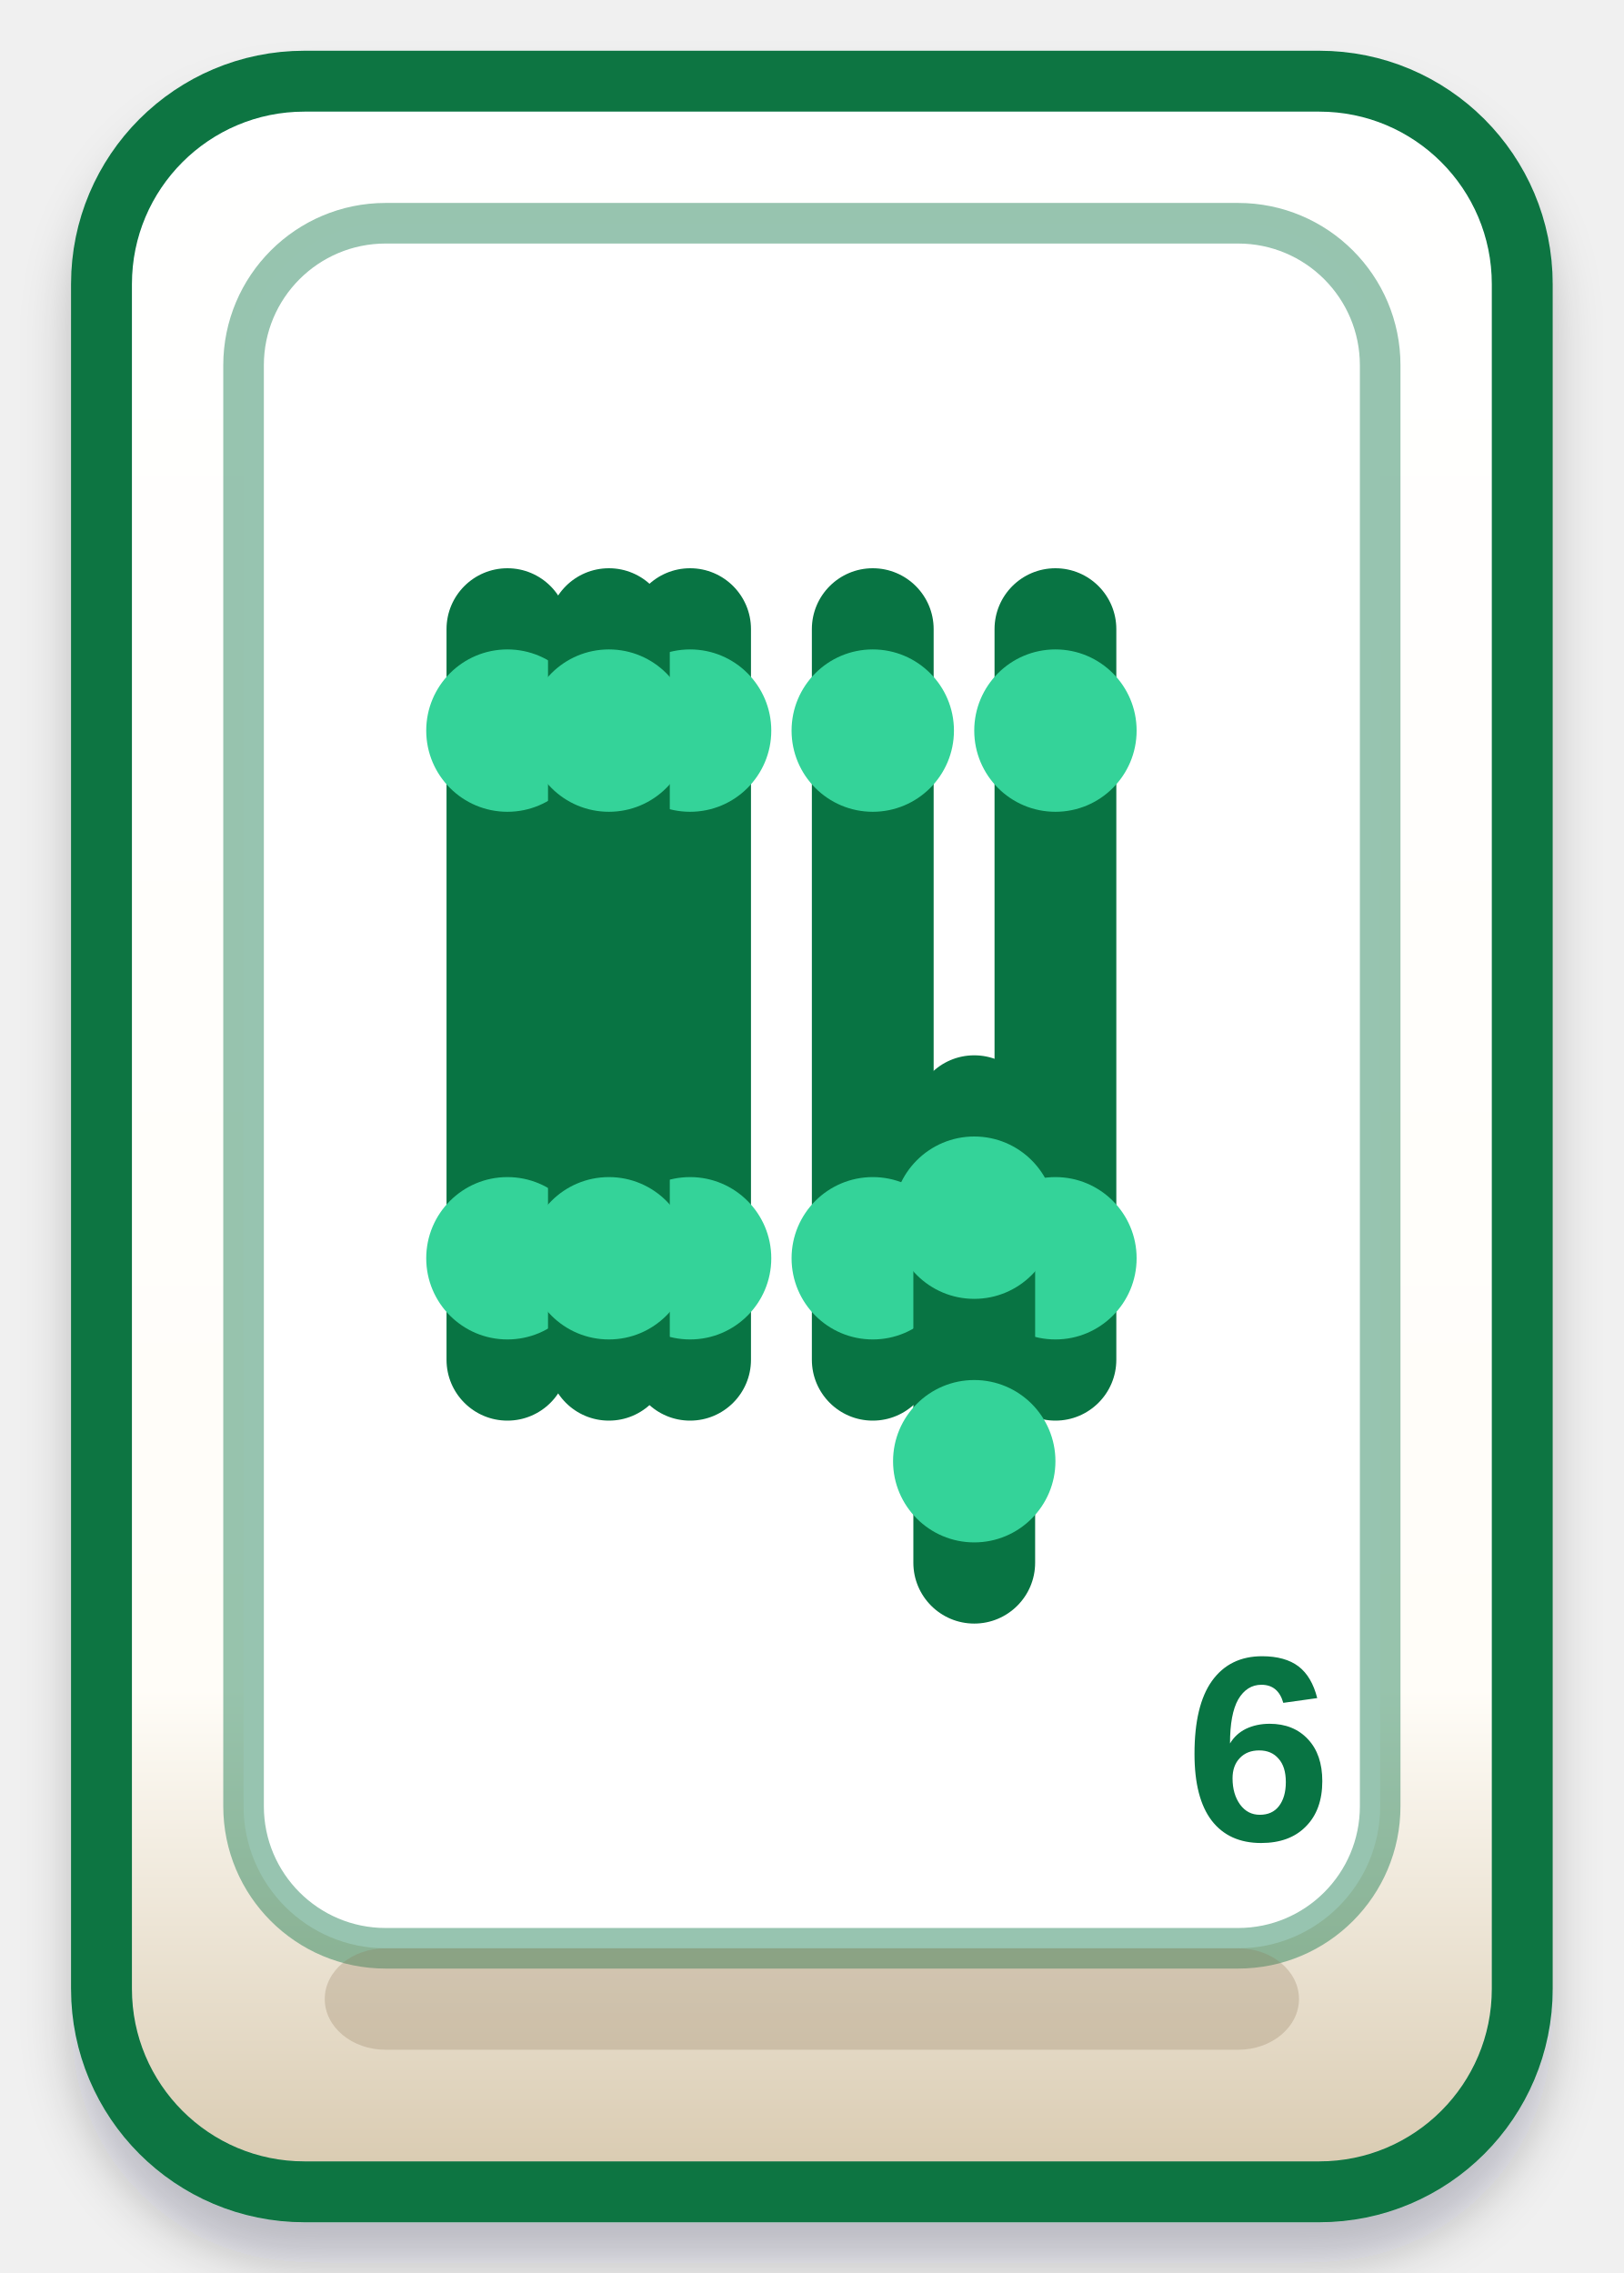
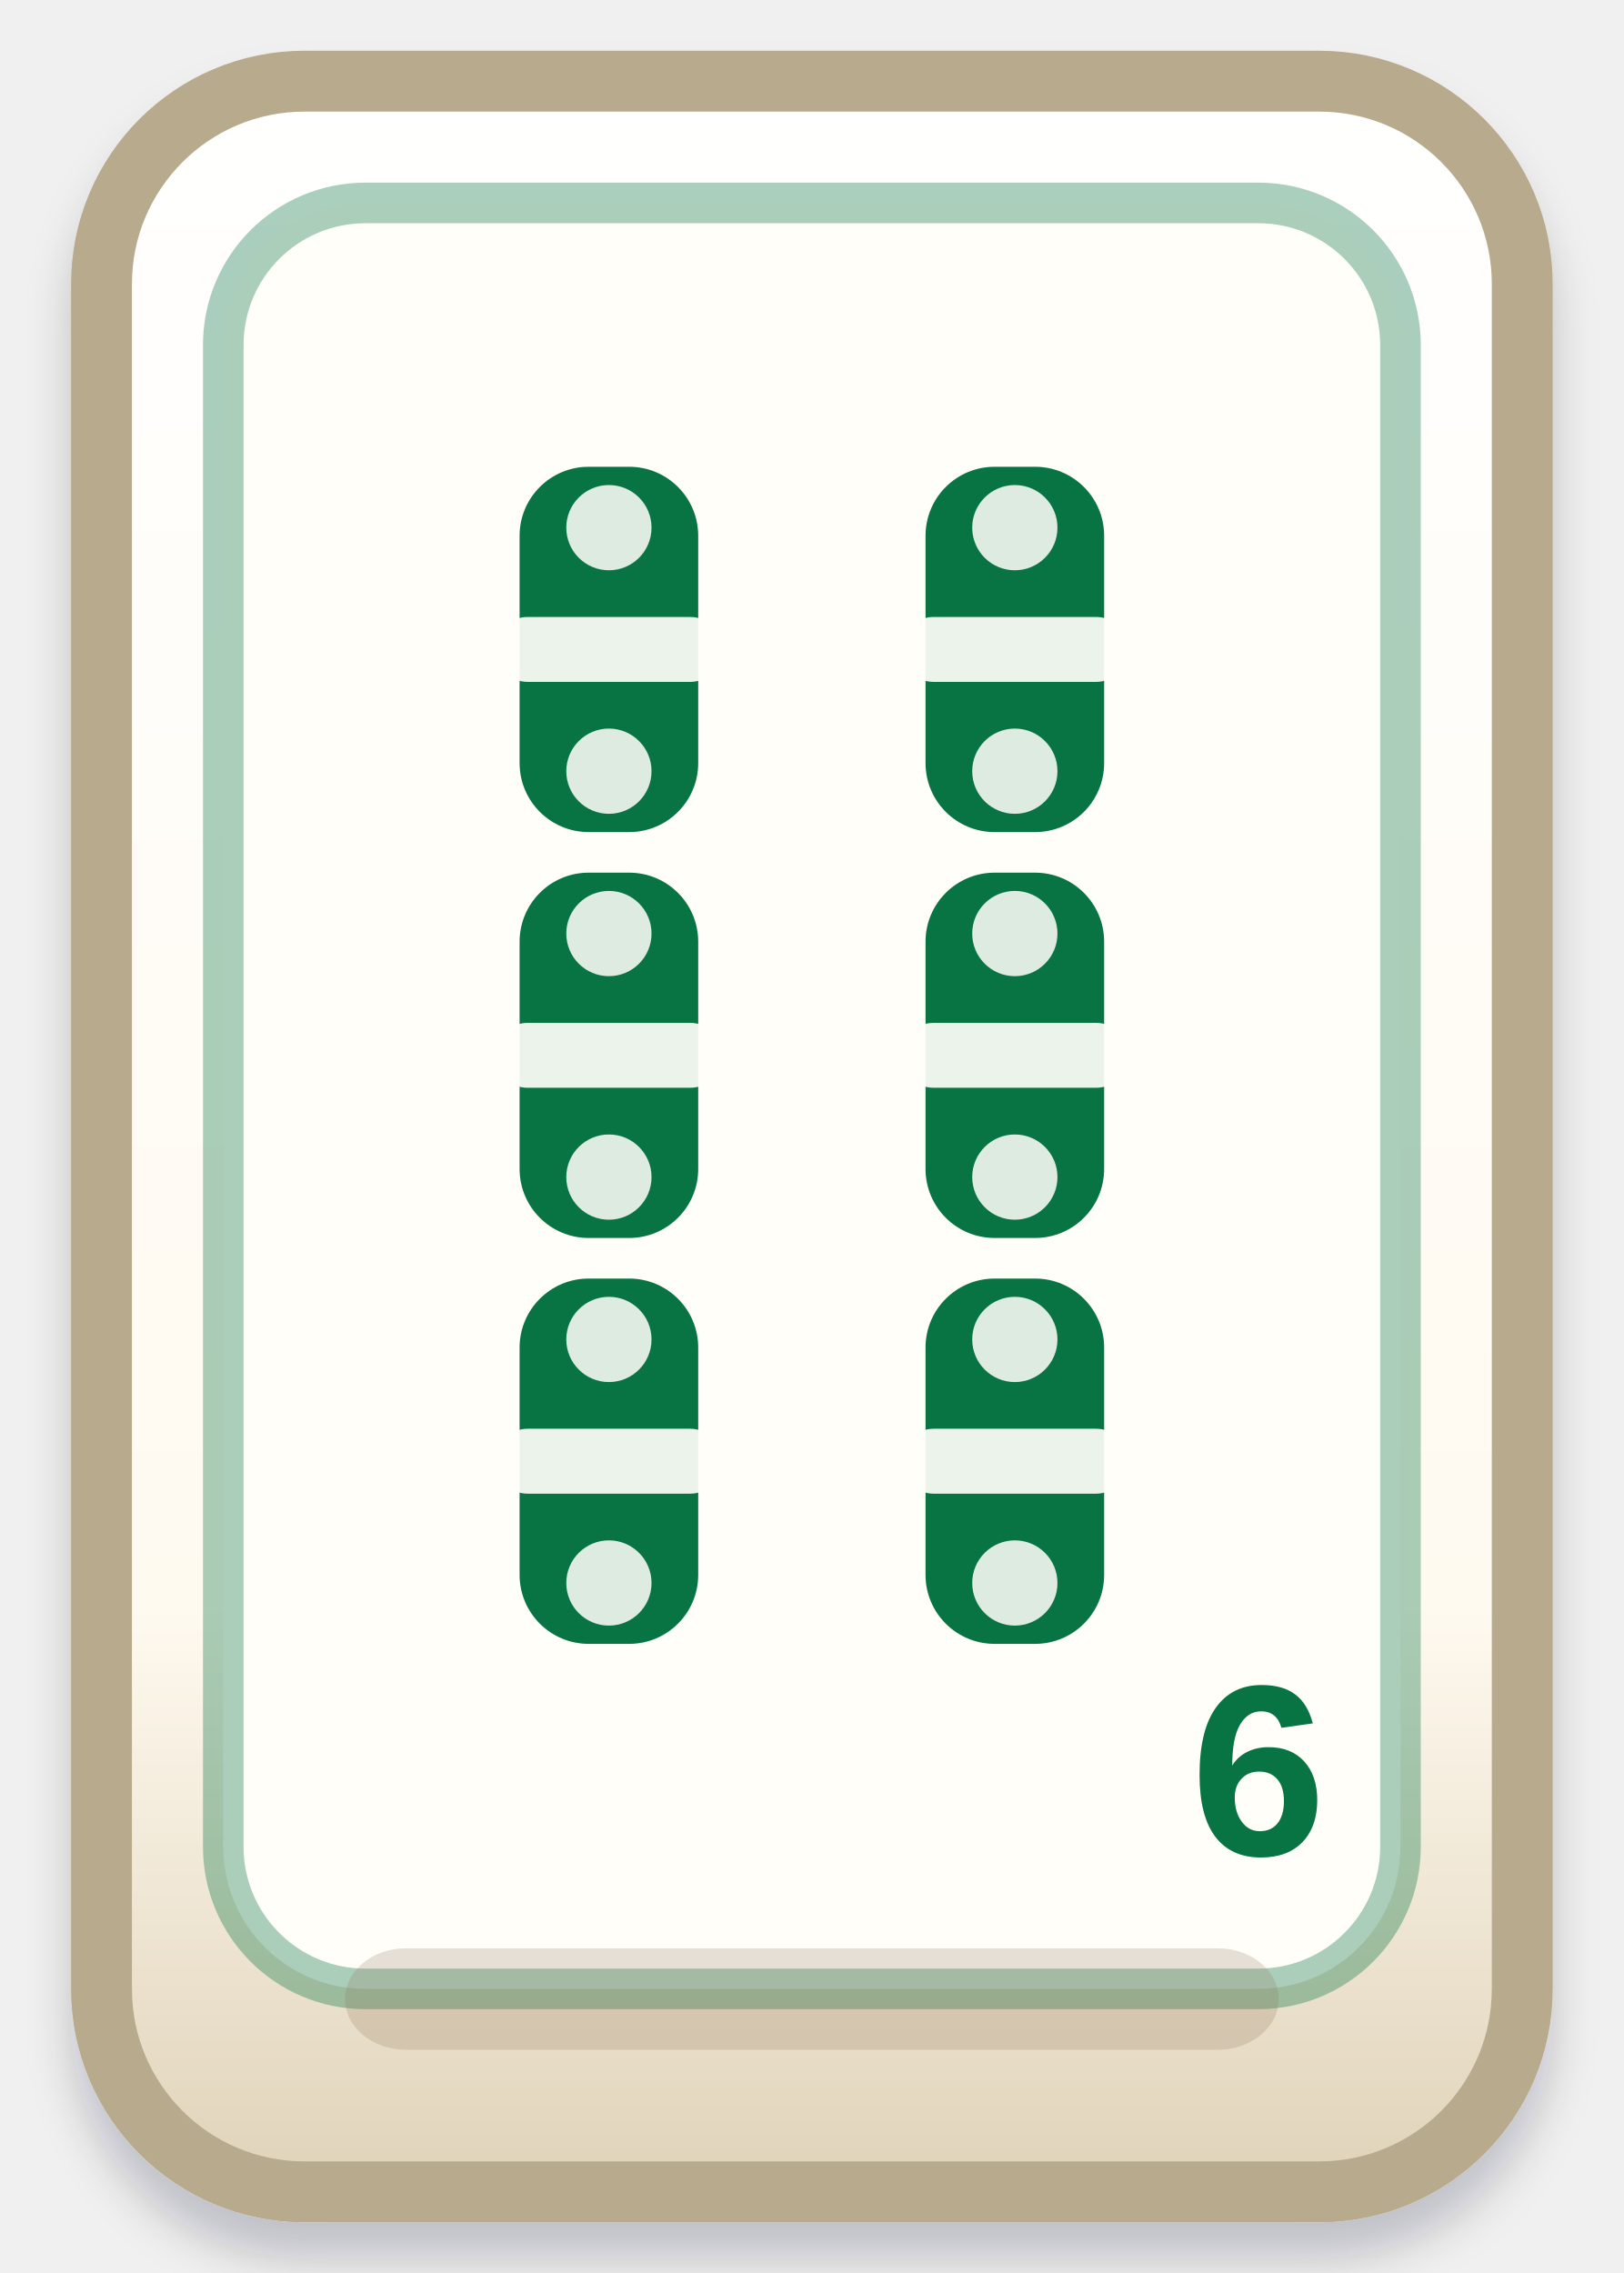
<svg xmlns="http://www.w3.org/2000/svg" viewBox="0 0 80 112" role="img">
  <defs>
    <linearGradient id="tileBase" x1="0" y1="0" x2="0" y2="1">
      <stop offset="0" stop-color="#ffffff" />
-       <stop offset="0.76" stop-color="#fffdf8" />
-       <stop offset="1" stop-color="#d7c8ad" />
+       <stop offset="0.72" stop-color="#fffaf0" />
+       <stop offset="1" stop-color="#dfd2b8" />
    </linearGradient>
    <filter id="tileShadow" x="-20%" y="-20%" width="140%" height="140%">
-       <feDropShadow dx="0" dy="2" stdDeviation="1.2" flood-color="#0f172a" flood-opacity="0.22" />
+       <feDropShadow dx="0" dy="1.8" stdDeviation="1.1" flood-color="#0f172a" flood-opacity="0.20" />
    </filter>
  </defs>
-   <rect x="5" y="4" width="70" height="104" rx="10" fill="url(#tileBase)" stroke="#087443" stroke-width="3" filter="url(#tileShadow)" />
-   <rect x="12" y="11" width="56" height="85" rx="7" fill="#fff" stroke="#087443" stroke-opacity="0.42" stroke-width="2" />
-   <rect x="22" y="28" width="6" height="42" rx="3" fill="#087443" />
-   <circle cx="25" cy="36" r="4" fill="#34d399" />
-   <circle cx="25" cy="62" r="4" fill="#34d399" />
-   <rect x="31" y="28" width="6" height="42" rx="3" fill="#087443" />
-   <circle cx="34" cy="36" r="4" fill="#34d399" />
-   <circle cx="34" cy="62" r="4" fill="#34d399" />
-   <rect x="40" y="28" width="6" height="42" rx="3" fill="#087443" />
-   <circle cx="43" cy="36" r="4" fill="#34d399" />
-   <circle cx="43" cy="62" r="4" fill="#34d399" />
-   <rect x="49" y="28" width="6" height="42" rx="3" fill="#087443" />
-   <circle cx="52" cy="36" r="4" fill="#34d399" />
-   <circle cx="52" cy="62" r="4" fill="#34d399" />
-   <rect x="27" y="28" width="6" height="42" rx="3" fill="#087443" />
-   <circle cx="30" cy="36" r="4" fill="#34d399" />
-   <circle cx="30" cy="62" r="4" fill="#34d399" />
-   <rect x="45" y="52" width="6" height="28" rx="3" fill="#087443" />
-   <circle cx="48" cy="60" r="4" fill="#34d399" />
-   <circle cx="48" cy="72" r="4" fill="#34d399" />
-   <text x="62" y="87" text-anchor="middle" dominant-baseline="middle" font-family="Arial, 'Noto Sans JP', sans-serif" font-size="13" font-weight="900" fill="#087443">6</text>
-   <rect x="16" y="96" width="48" height="5" rx="3" fill="#8b7355" opacity="0.26" />
+   <rect x="5" y="4" width="70" height="104" rx="10" fill="url(#tileBase)" stroke="#b7aa8d" stroke-width="3" filter="url(#tileShadow)" />
+   <rect x="11" y="10" width="58" height="88" rx="7" fill="#fffef9" stroke="#087443" stroke-opacity="0.34" stroke-width="2" />
+   <g>
+     <rect x="25.6" y="23" width="8.8" height="18" rx="3.4" fill="#087443" />
+     <rect x="24.4" y="30.4" width="11.2" height="3.2" rx="1.6" fill="#fffef9" opacity="0.92" />
+     <circle cx="30" cy="26" r="2.1" fill="#fffef9" opacity="0.86" />
+     <circle cx="30" cy="38" r="2.1" fill="#fffef9" opacity="0.86" />
+   </g>
+   <g>
+     <rect x="45.6" y="23" width="8.8" height="18" rx="3.4" fill="#087443" />
+     <rect x="44.4" y="30.4" width="11.2" height="3.2" rx="1.6" fill="#fffef9" opacity="0.92" />
+     <circle cx="50" cy="26" r="2.1" fill="#fffef9" opacity="0.86" />
+     <circle cx="50" cy="38" r="2.1" fill="#fffef9" opacity="0.86" />
+   </g>
+   <g>
+     <rect x="25.6" y="43" width="8.8" height="18" rx="3.4" fill="#087443" />
+     <rect x="24.4" y="50.4" width="11.2" height="3.2" rx="1.6" fill="#fffef9" opacity="0.92" />
+     <circle cx="30" cy="46" r="2.1" fill="#fffef9" opacity="0.86" />
+     <circle cx="30" cy="58" r="2.1" fill="#fffef9" opacity="0.86" />
+   </g>
+   <g>
+     <rect x="45.6" y="43" width="8.8" height="18" rx="3.4" fill="#087443" />
+     <rect x="44.4" y="50.4" width="11.2" height="3.2" rx="1.6" fill="#fffef9" opacity="0.92" />
+     <circle cx="50" cy="46" r="2.1" fill="#fffef9" opacity="0.86" />
+     <circle cx="50" cy="58" r="2.1" fill="#fffef9" opacity="0.86" />
+   </g>
+   <g>
+     <rect x="25.6" y="63" width="8.8" height="18" rx="3.4" fill="#087443" />
+     <rect x="24.4" y="70.4" width="11.2" height="3.2" rx="1.6" fill="#fffef9" opacity="0.92" />
+     <circle cx="30" cy="66" r="2.1" fill="#fffef9" opacity="0.86" />
+     <circle cx="30" cy="78" r="2.1" fill="#fffef9" opacity="0.86" />
+   </g>
+   <g>
+     <rect x="45.6" y="63" width="8.8" height="18" rx="3.4" fill="#087443" />
+     <rect x="44.4" y="70.4" width="11.2" height="3.2" rx="1.6" fill="#fffef9" opacity="0.92" />
+     <circle cx="50" cy="66" r="2.1" fill="#fffef9" opacity="0.86" />
+     <circle cx="50" cy="78" r="2.1" fill="#fffef9" opacity="0.86" />
+   </g>
+   <text x="62" y="88" text-anchor="middle" dominant-baseline="middle" font-family="Arial, sans-serif" font-size="12" font-weight="900" fill="#087443">6</text>
+   <rect x="17" y="96" width="46" height="5" rx="3" fill="#8b7355" opacity="0.22" />
</svg>
